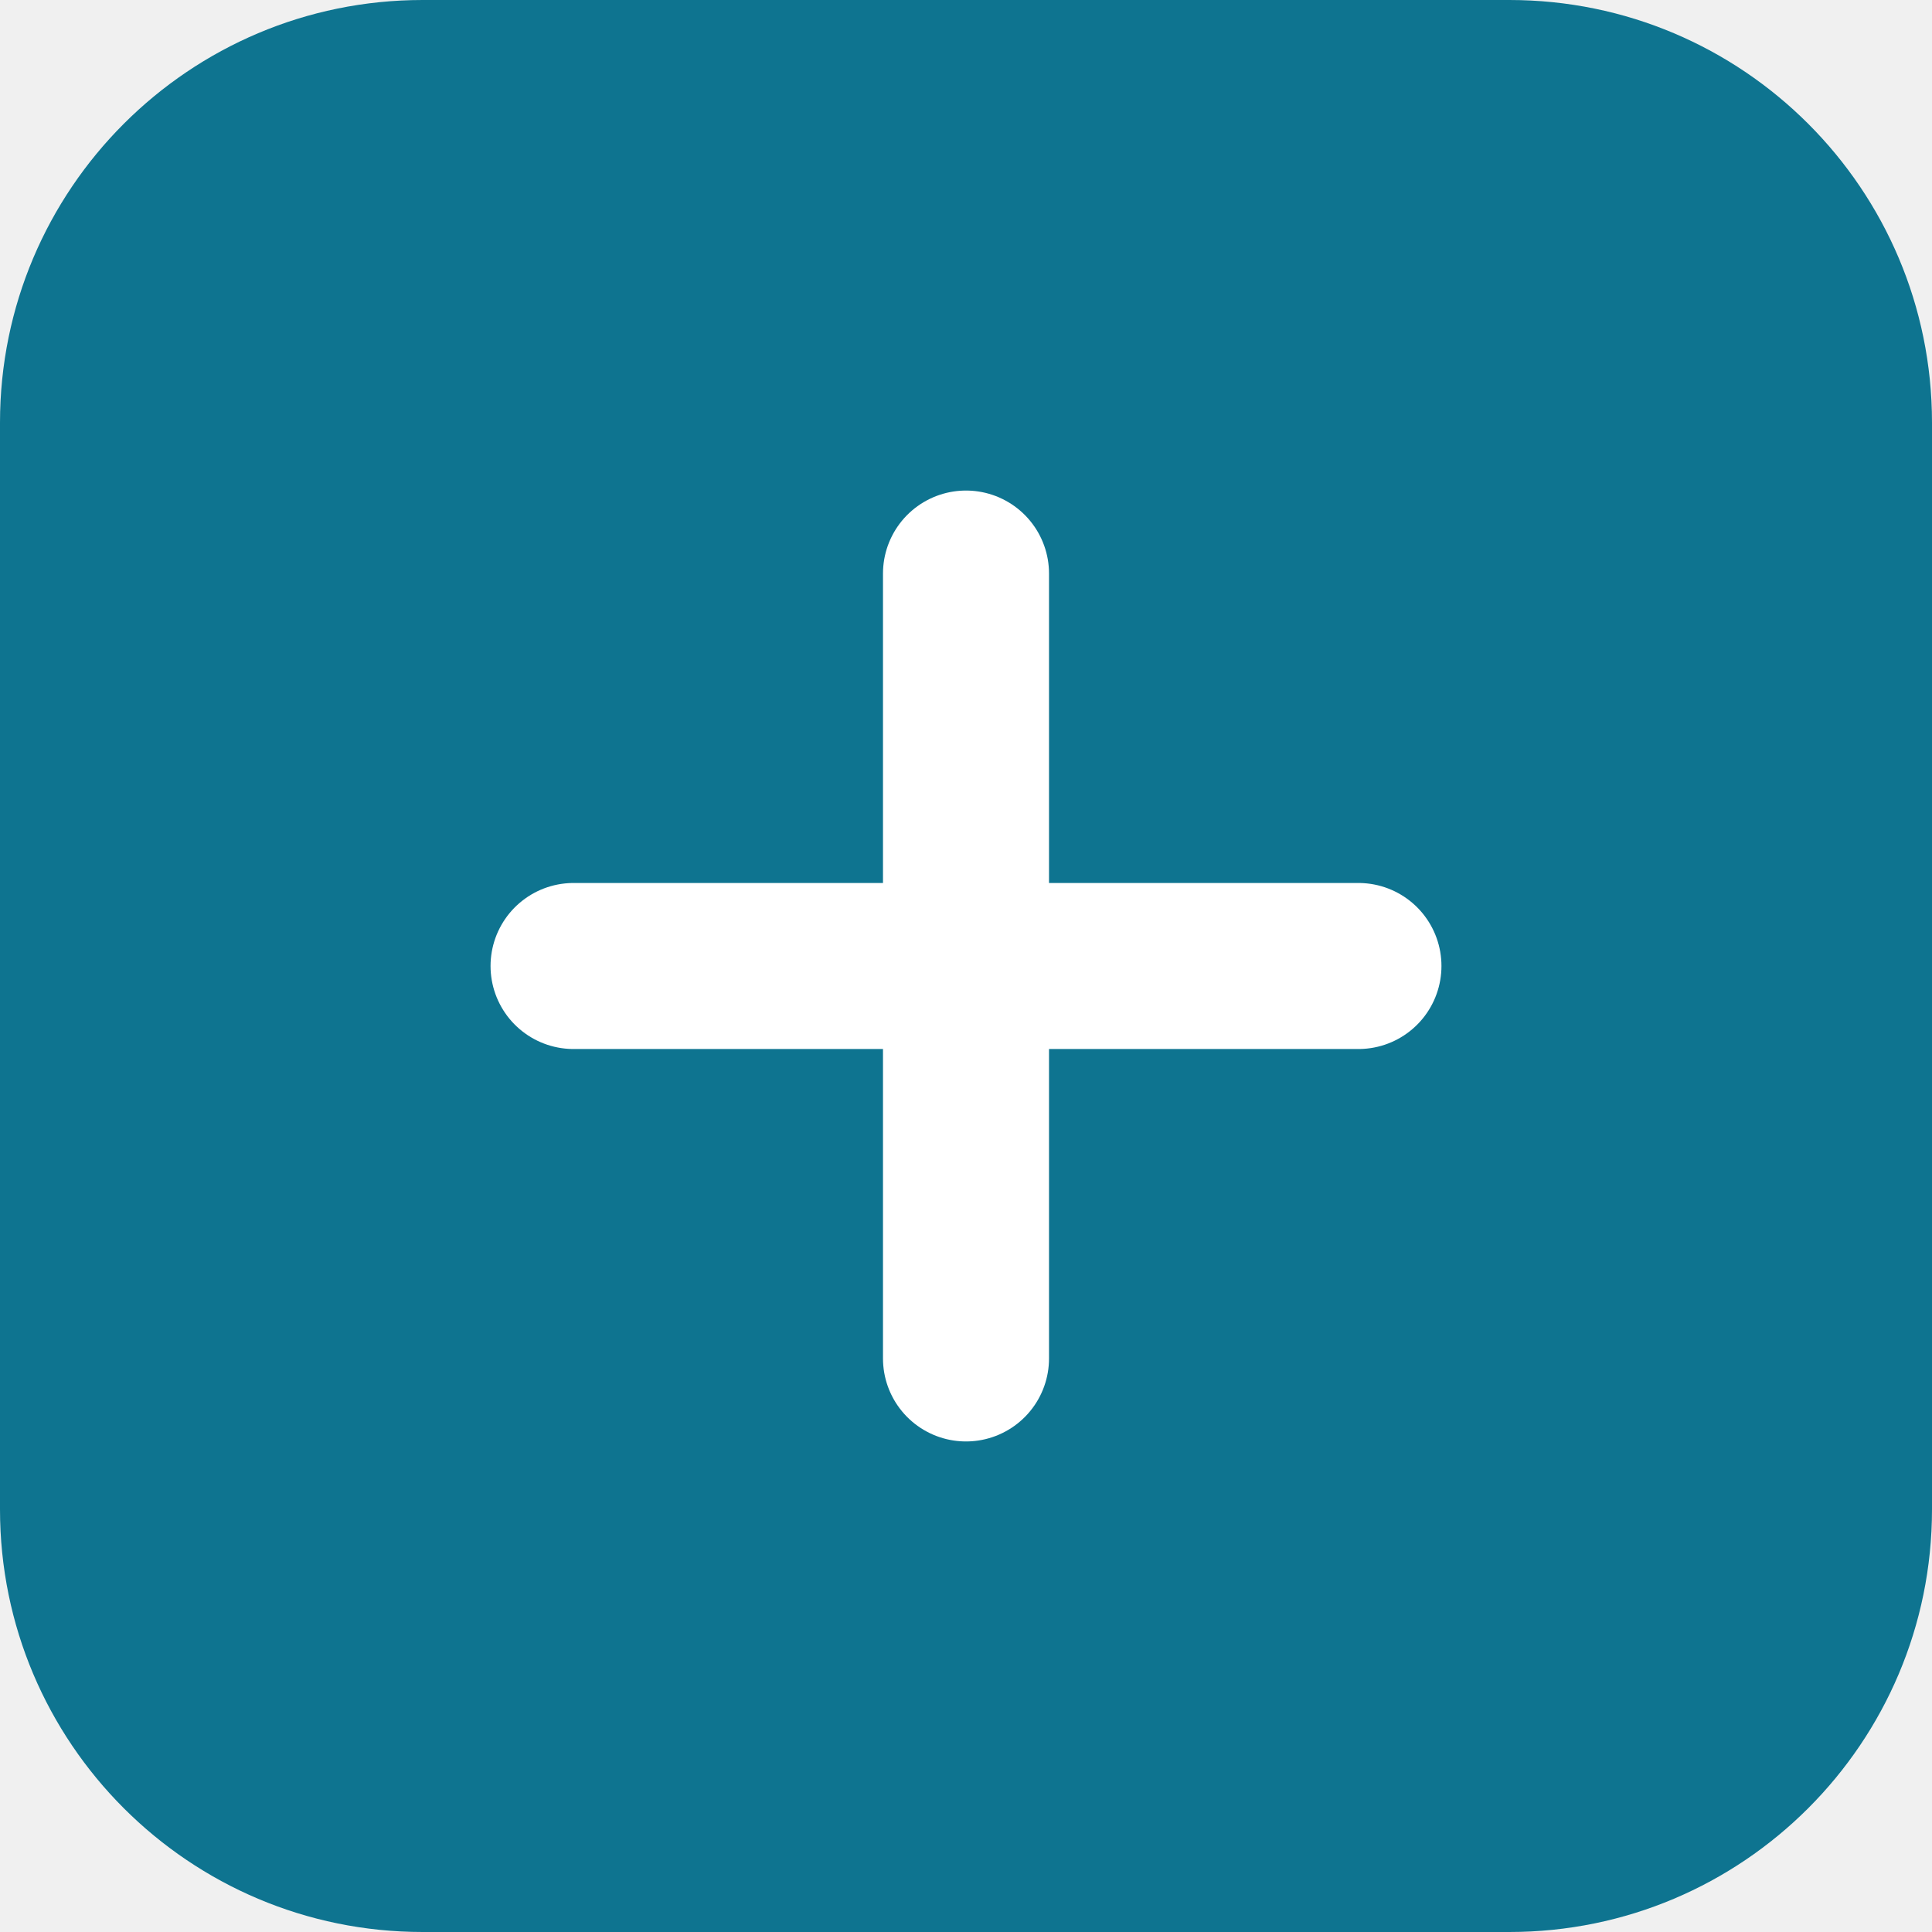
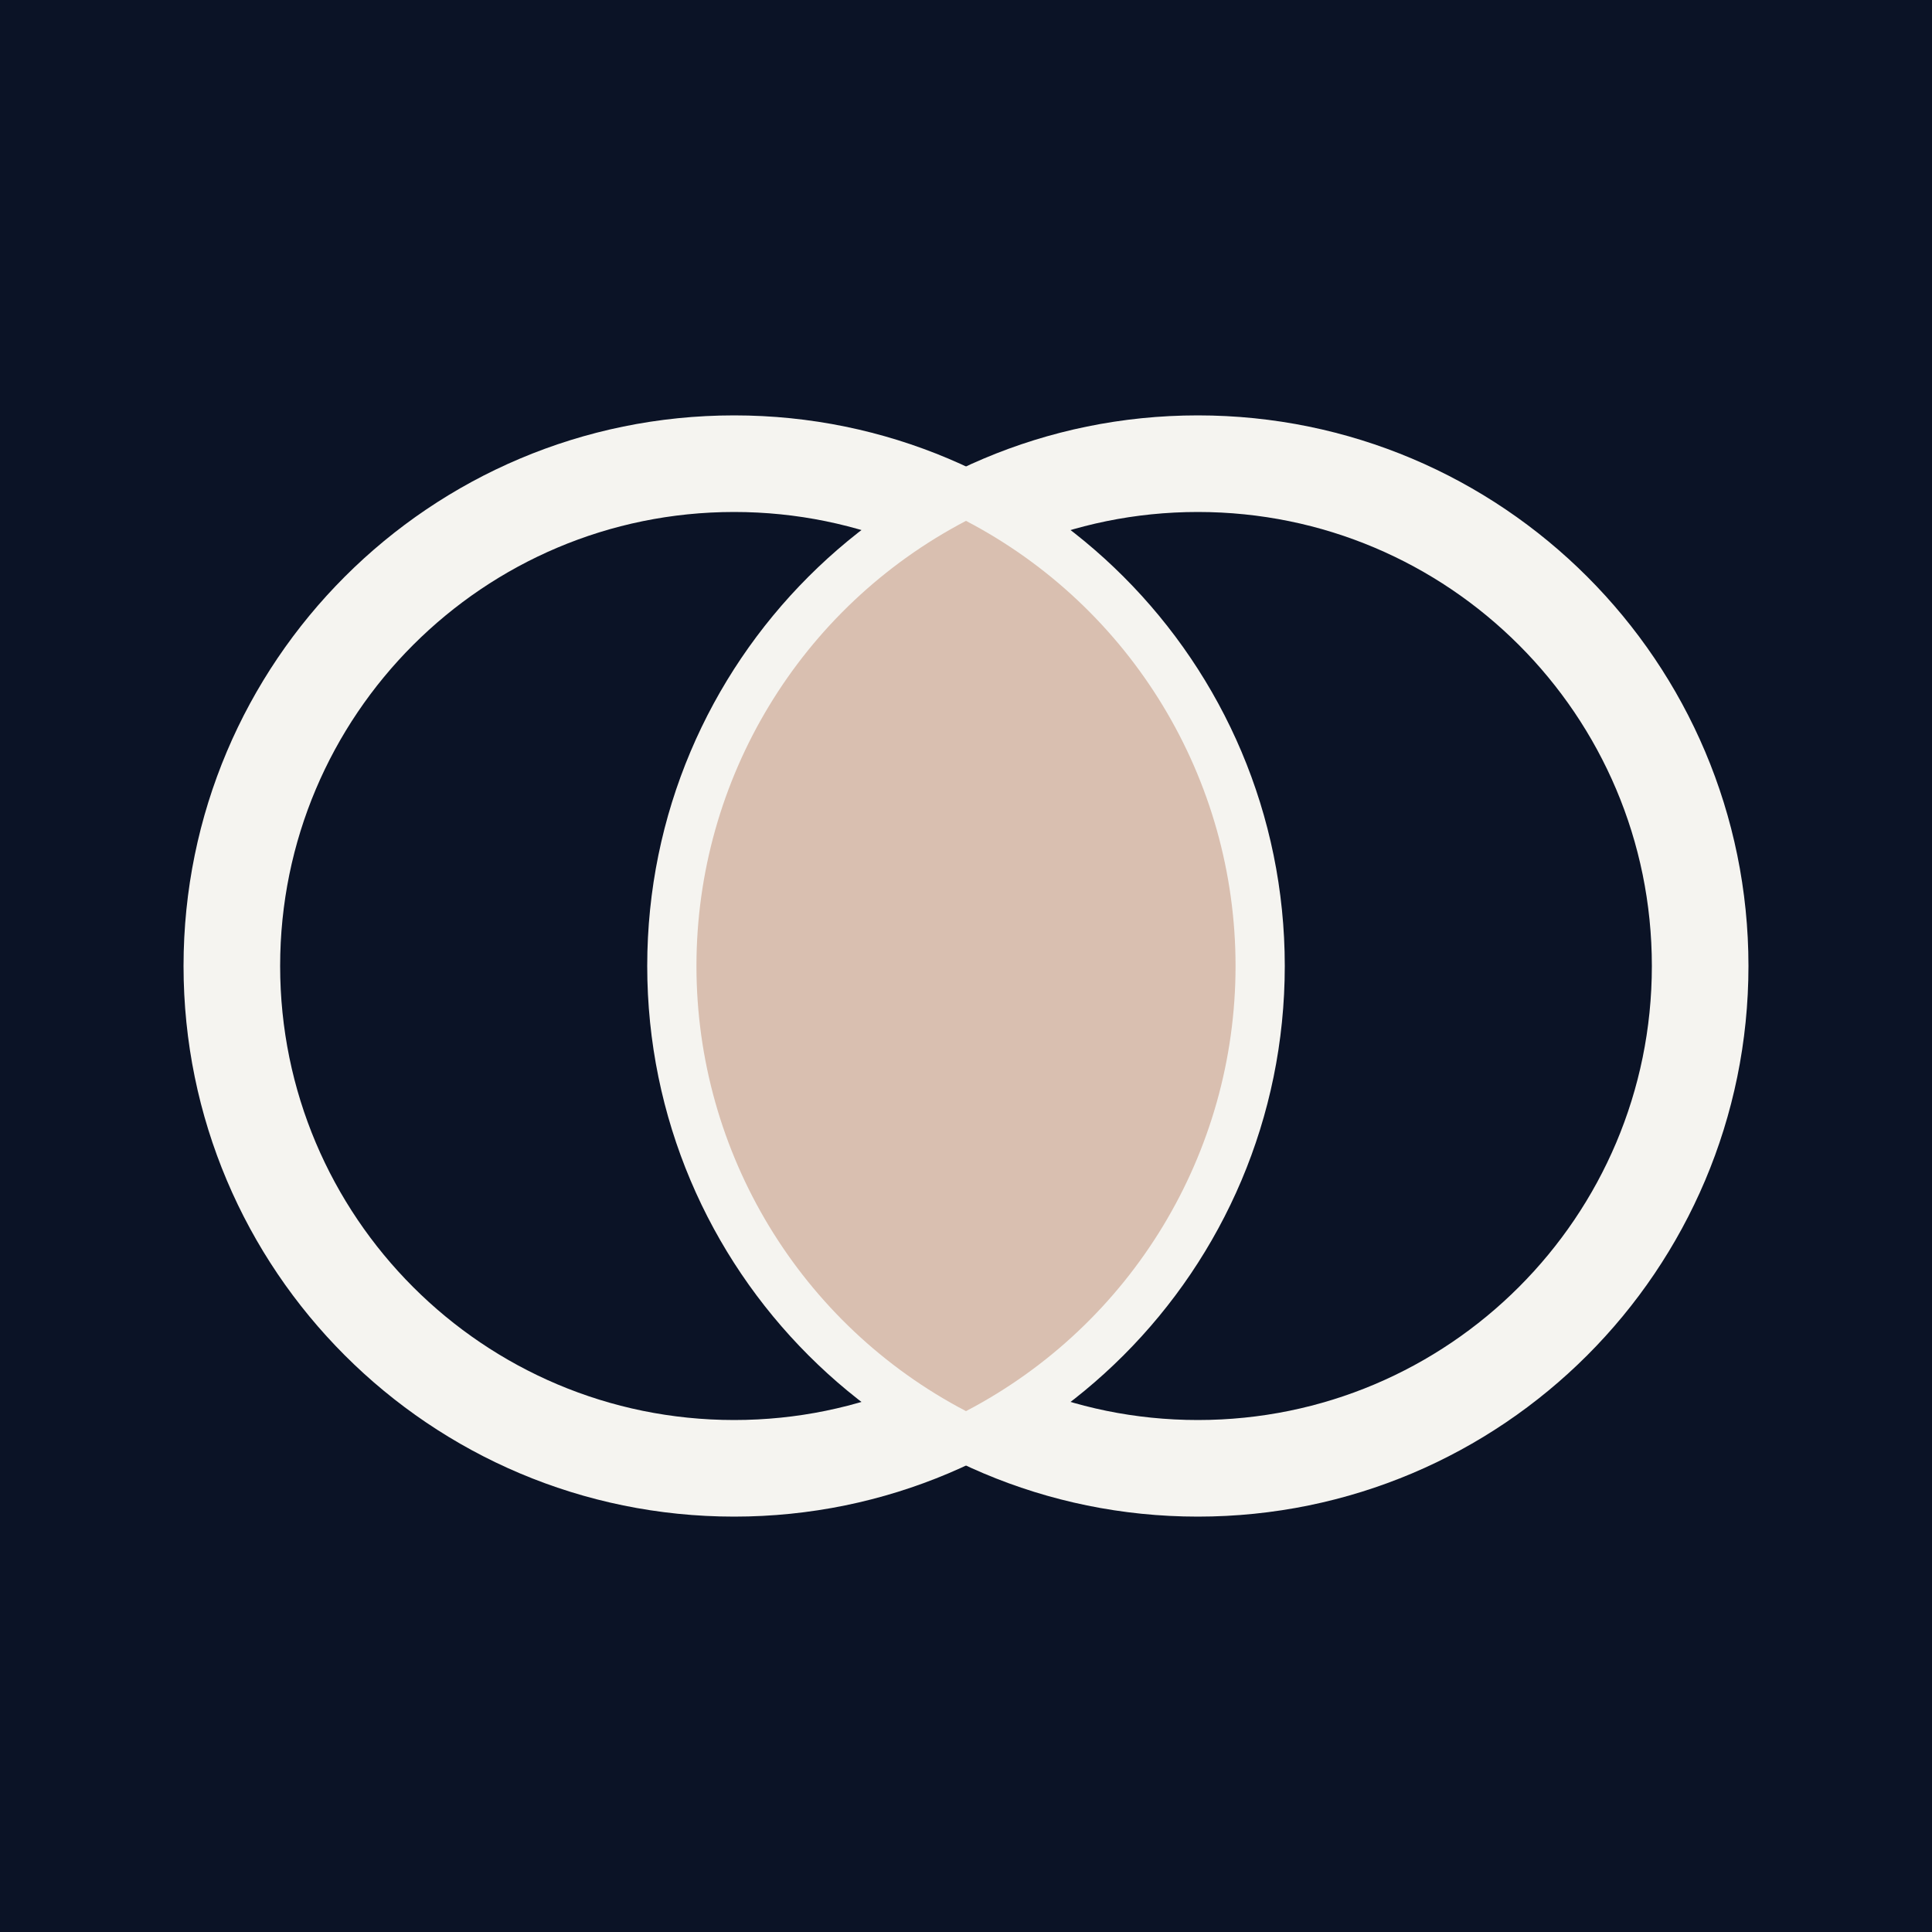
- <svg xmlns="http://www.w3.org/2000/svg" viewBox="0 0 512 512">
-   <rect width="512" height="512" rx="112" fill="#0e7490" />
-   <path d="M256 152v208M152 256h208" stroke="#fff" stroke-width="44" stroke-linecap="round" />
+ <svg xmlns="http://www.w3.org/2000/svg" viewBox="0 0 100 100" width="1024" height="1024">
+   <rect width="100" height="100" fill="#0B1326" />
+   <circle cx="38" cy="50" r="26" fill="none" stroke="#F5F4F0" stroke-width="5" />
+   <circle cx="62" cy="50" r="26" fill="none" stroke="#F5F4F0" stroke-width="5" />
+   <path d="M50 26.96A26 26 0 0 0 50 73.04A26 26 0 0 0 50 26.96Z" fill="#D9BFB0" />
</svg>
